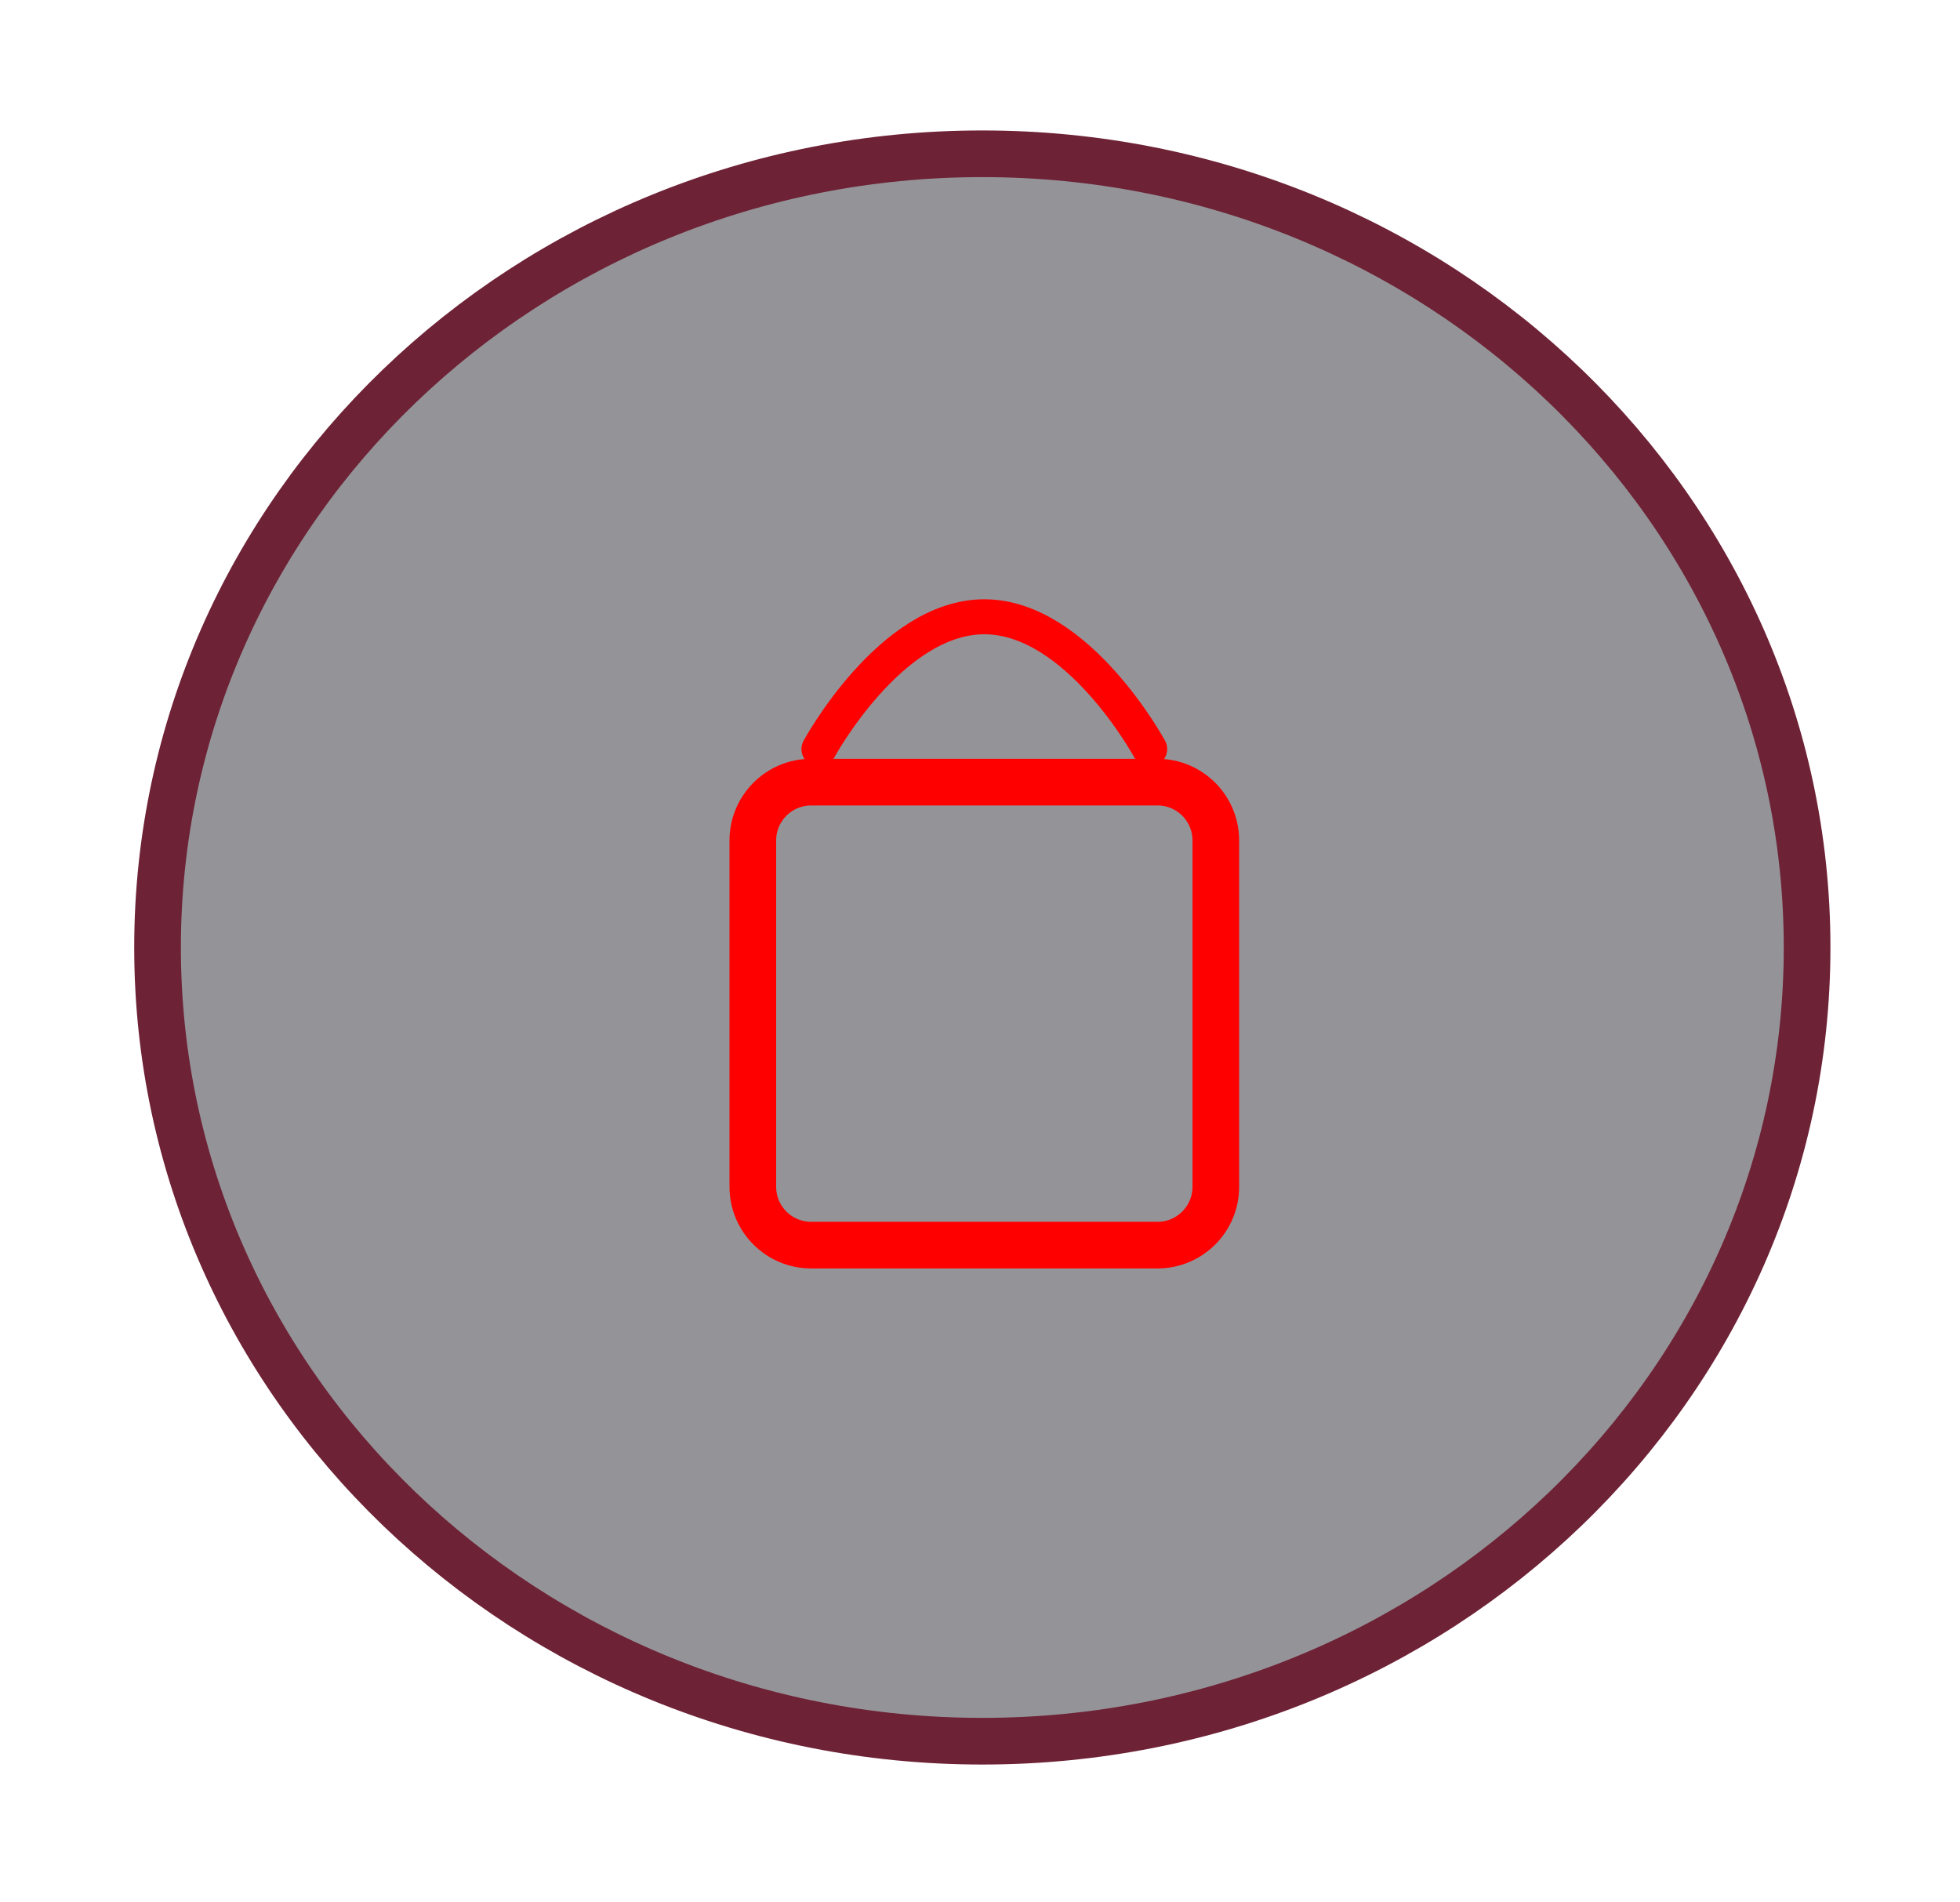
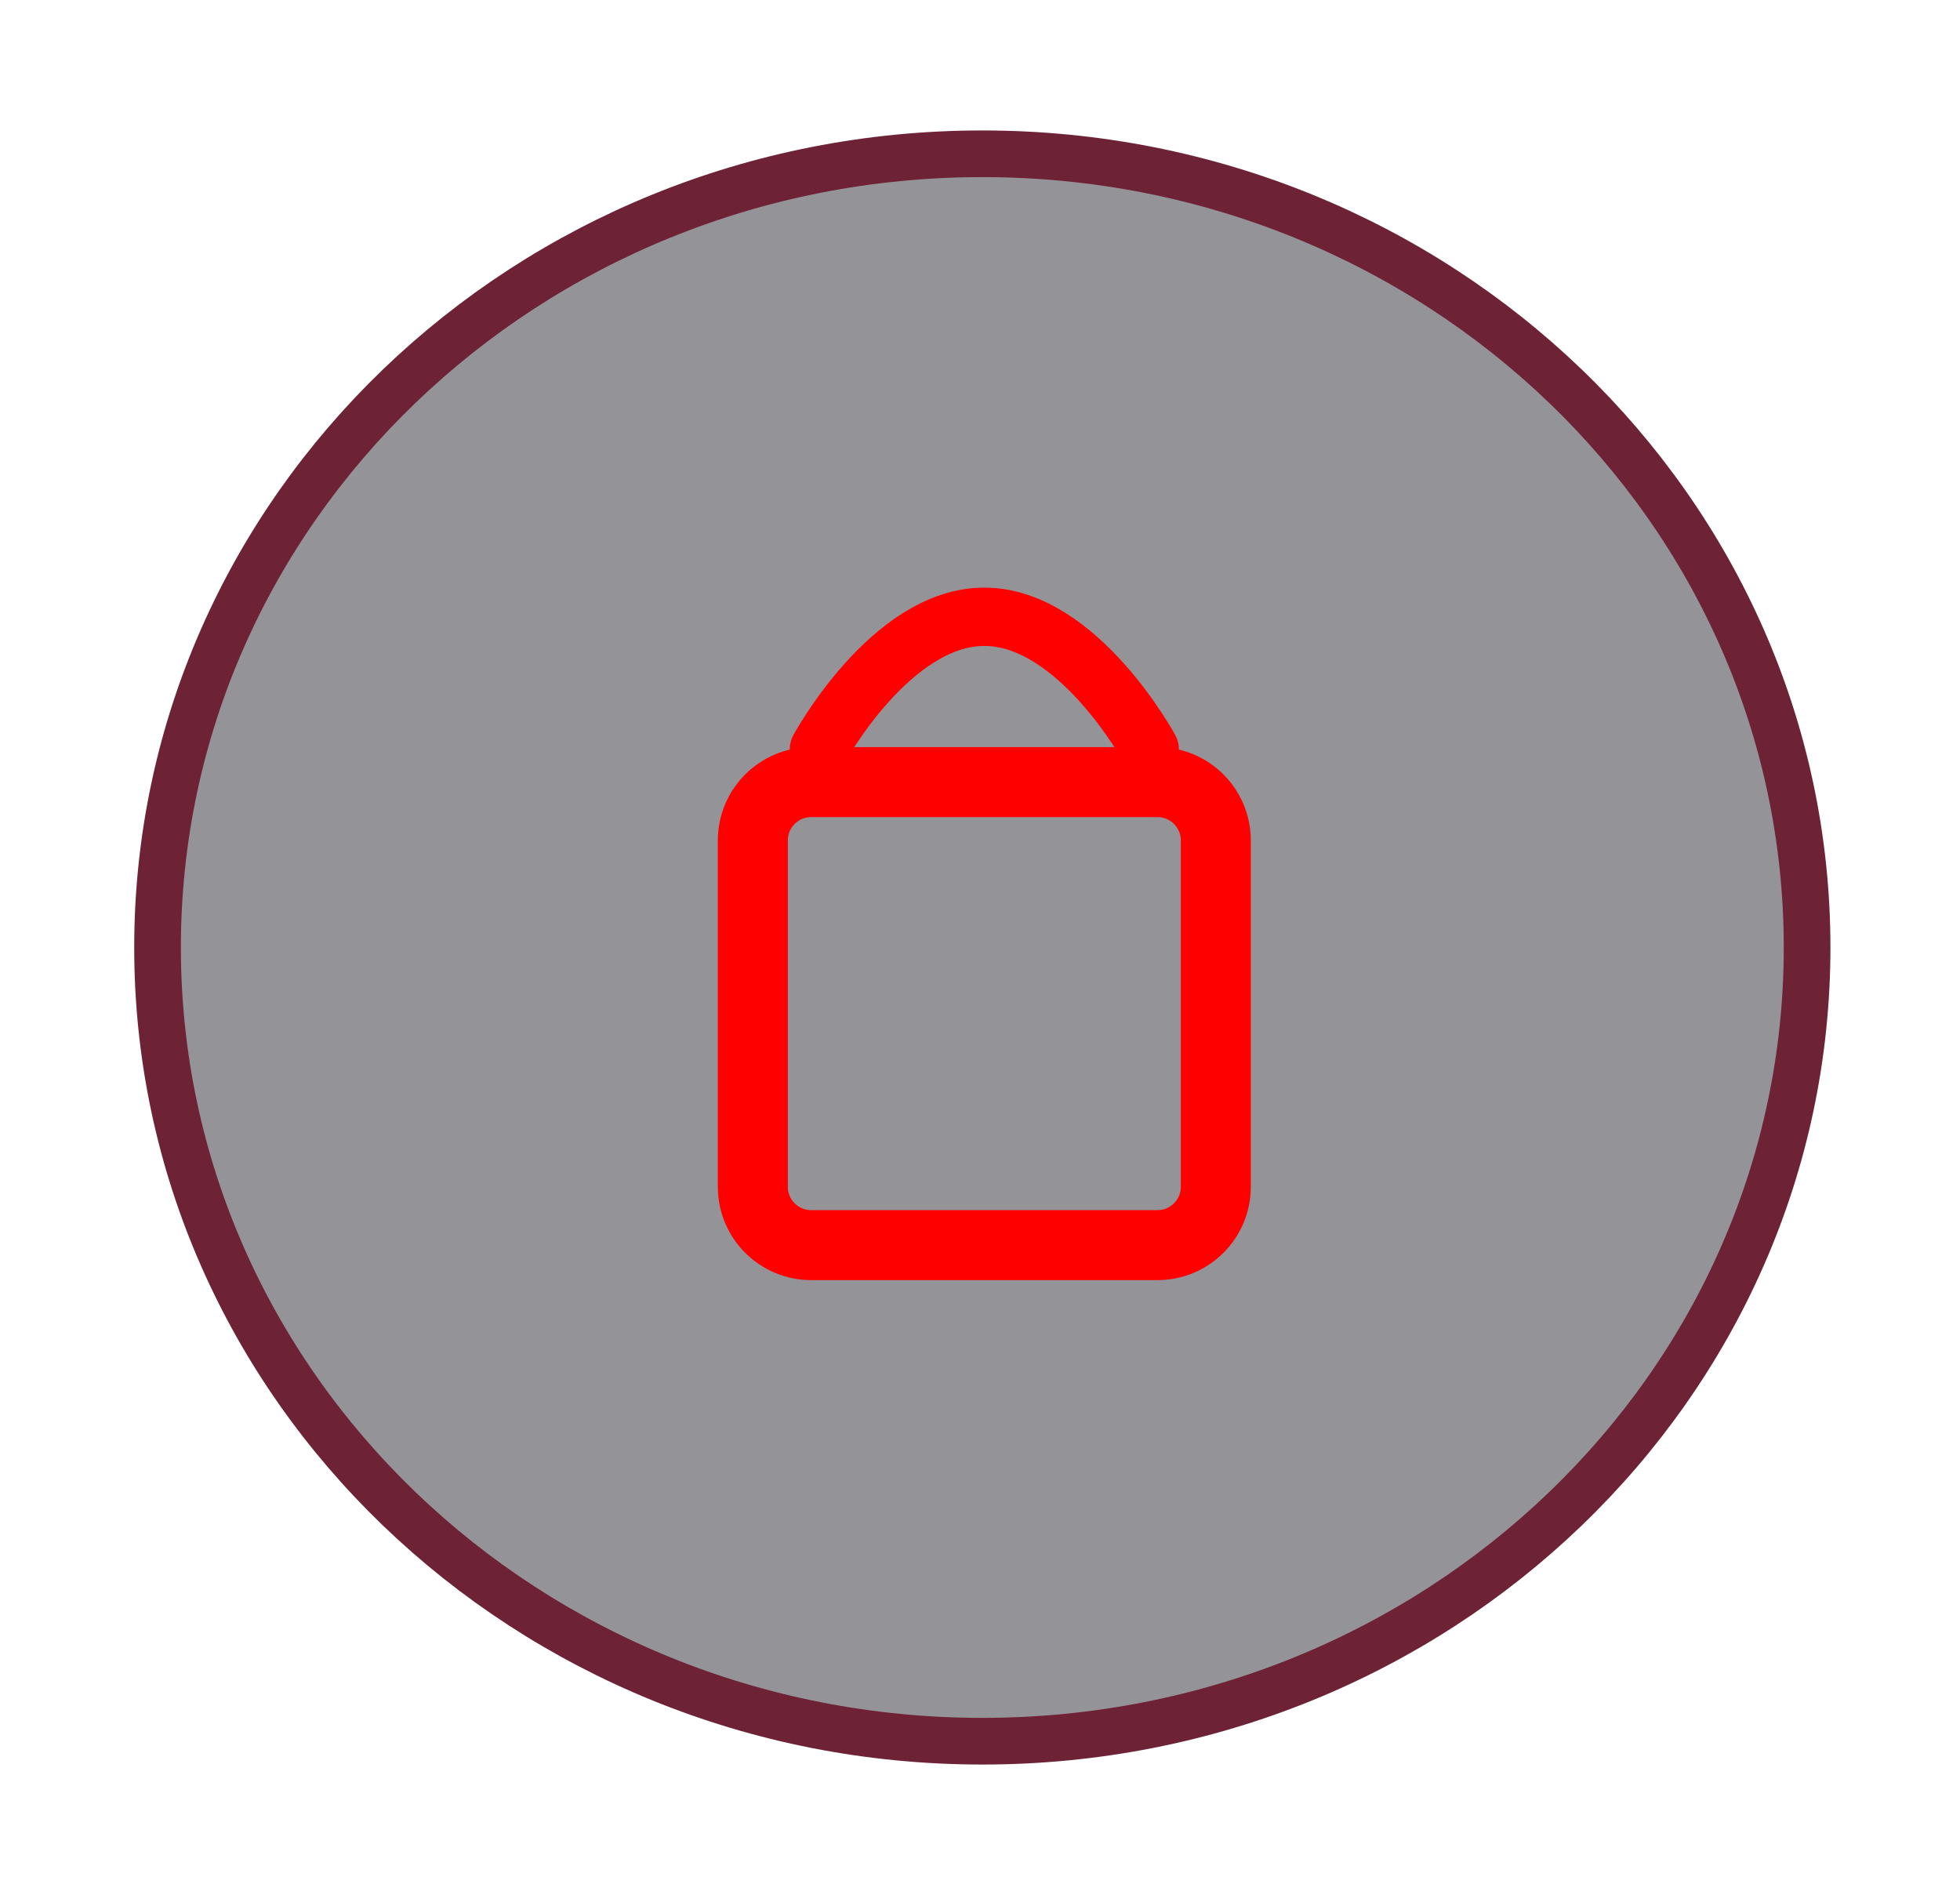
<svg xmlns="http://www.w3.org/2000/svg" version="1.1" viewBox="-5 18 168 163" width="14pc" height="163pt">
  <defs />
  <g stroke="none" stroke-opacity="1" stroke-dasharray="none" fill="none" fill-opacity="1">
    <g>
      <ellipse cx="79.199" cy="99.213" rx="70.695" ry="68.032" fill="#949498" />
      <ellipse cx="79.199" cy="99.213" rx="70.695" ry="68.032" stroke="#6e2236" stroke-linecap="round" stroke-linejoin="round" stroke-width="4" />
-       <path d="M 64.528 85.039 L 94.213 85.039 C 96.974 85.039 99.213 87.278 99.213 90.039 L 99.213 119.724 C 99.213 122.486 96.974 124.724 94.213 124.724 L 64.528 124.724 C 61.766 124.724 59.528 122.486 59.528 119.724 L 59.528 90.039 C 59.528 87.278 61.766 85.039 64.528 85.039 Z" stroke="red" stroke-linecap="round" stroke-linejoin="round" stroke-width="4" />
-       <path d="M 65.197 82.205 C 65.197 82.205 71.339 70.866 79.37 70.866 C 87.401 70.866 93.543 82.205 93.543 82.205" stroke="red" stroke-linecap="round" stroke-linejoin="round" stroke-width="3" />
+       <path d="M 64.528 85.039 L 94.213 85.039 C 96.974 85.039 99.213 87.278 99.213 90.039 L 99.213 119.724 C 99.213 122.486 96.974 124.724 94.213 124.724 L 64.528 124.724 C 61.766 124.724 59.528 122.486 59.528 119.724 L 59.528 90.039 C 59.528 87.278 61.766 85.039 64.528 85.039 Z" stroke="red" stroke-linecap="round" stroke-linejoin="round" stroke-width="6" />
+       <path d="M 65.197 82.205 C 65.197 82.205 71.339 70.866 79.37 70.866 C 87.401 70.866 93.543 82.205 93.543 82.205" stroke="red" stroke-linecap="round" stroke-linejoin="round" stroke-width="5" />
    </g>
  </g>
</svg>
